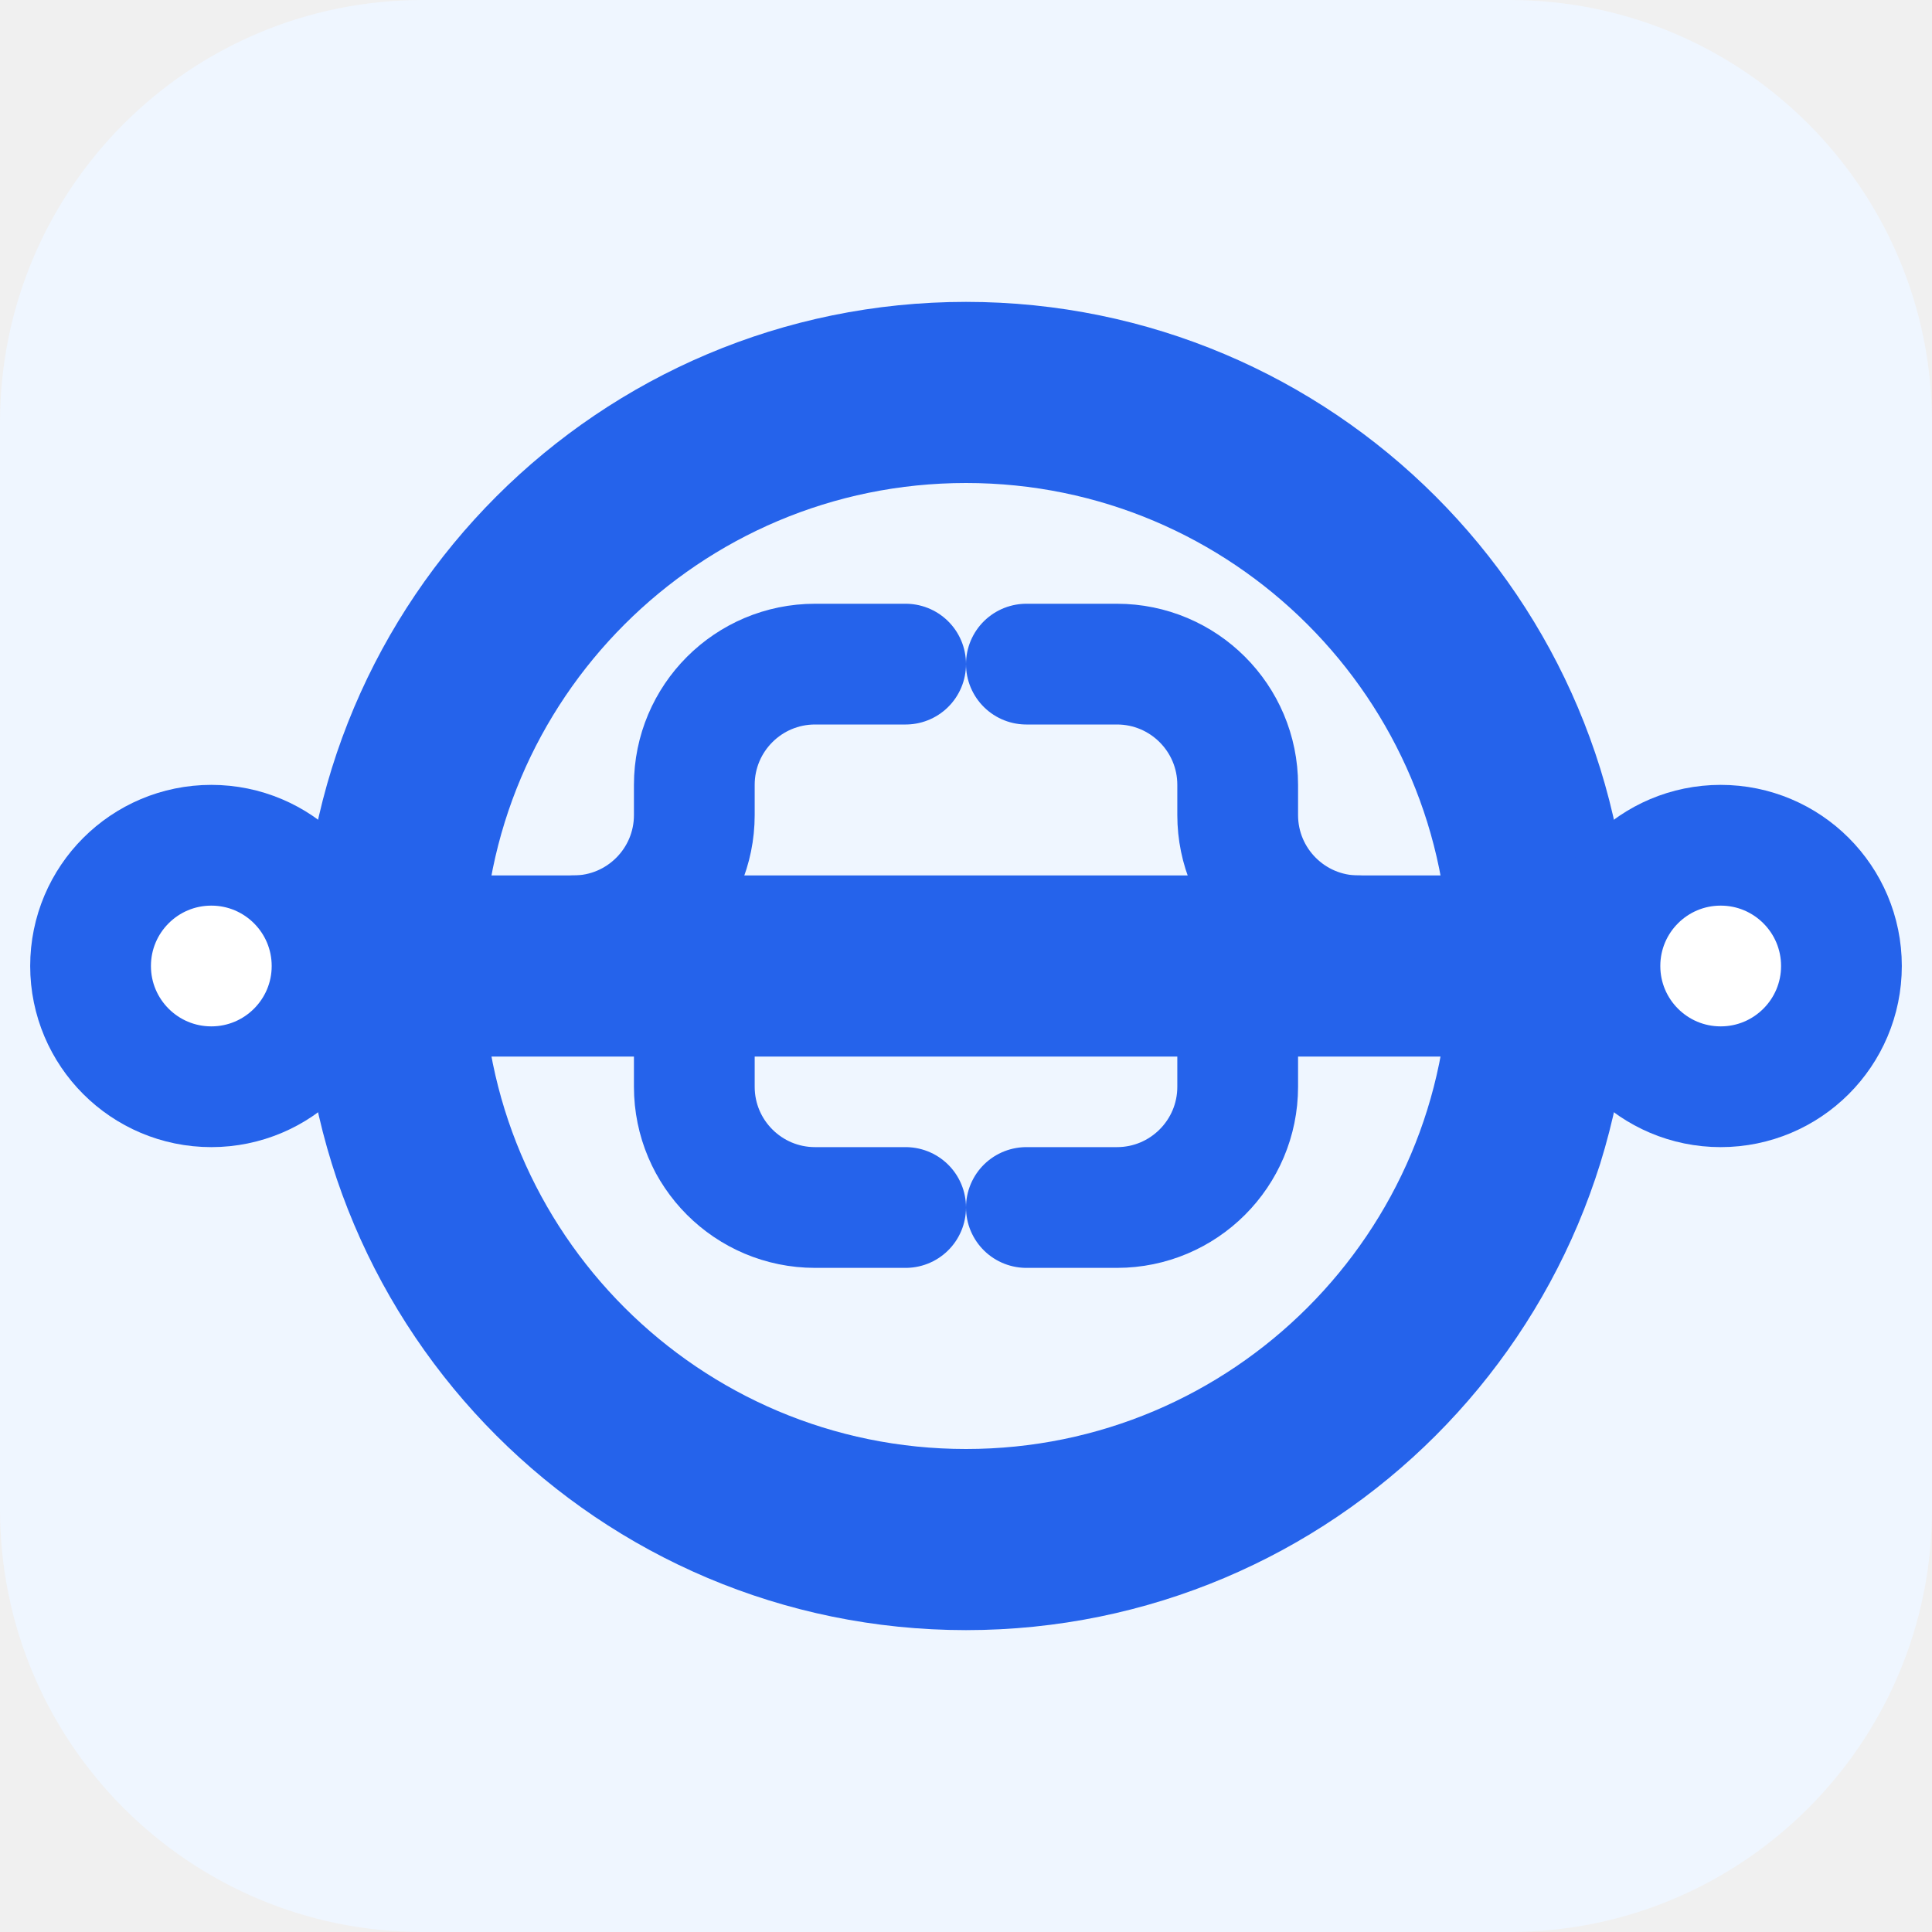
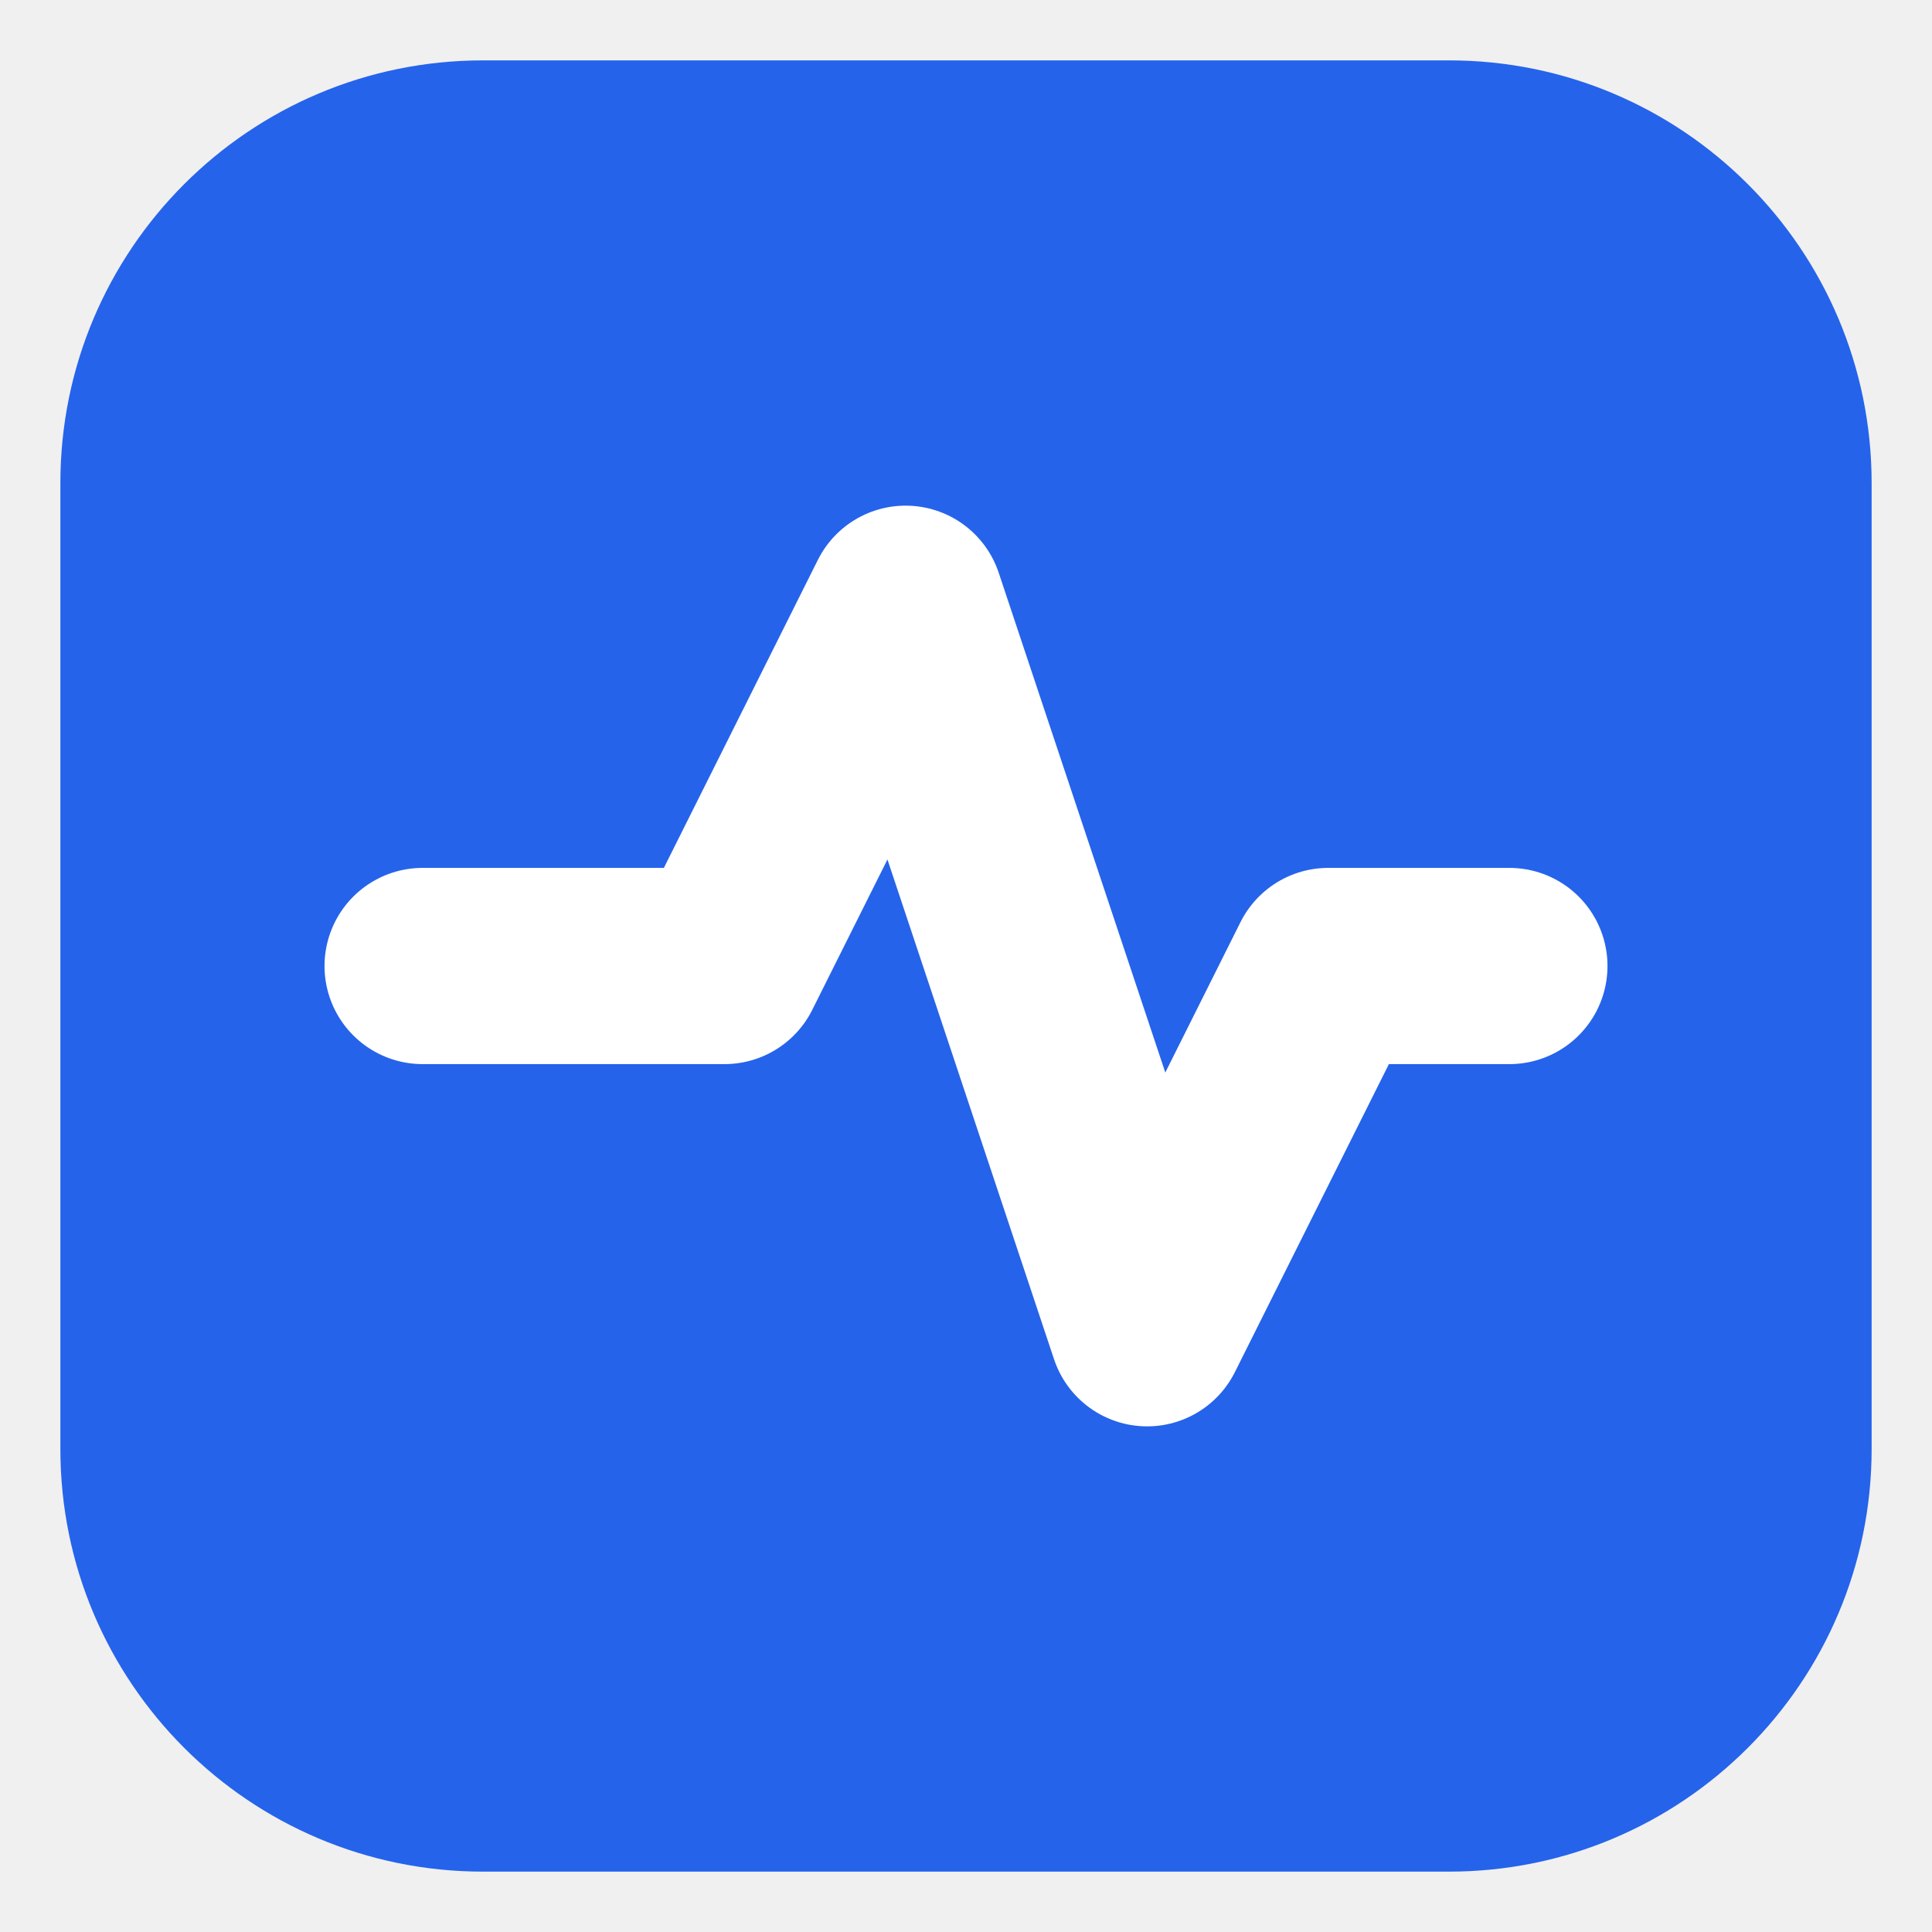
<svg xmlns="http://www.w3.org/2000/svg" viewBox="0 0 32 32">
-   <rect width="32" height="32" rx="7" fill="#eff6ff" />
-   <circle cx="16" cy="16" r="9.5" fill="none" stroke="#2563eb" stroke-width="3" />
-   <path d="M3 16h26" fill="none" stroke="#2563eb" stroke-linecap="round" stroke-width="3" />
-   <circle cx="3.5" cy="16" r="2" fill="#fff" stroke="#2563eb" stroke-width="2" />
-   <circle cx="28.5" cy="16" r="2" fill="#fff" stroke="#2563eb" stroke-width="2" />
-   <path d="M15 11h-1.5a2 2 0 0 0-2 2v.5a2 2 0 0 1-2 2 2 2 0 0 1 2 2v.5a2 2 0 0 0 2 2H15M17 11h1.5a2 2 0 0 1 2 2v.5a2 2 0 0 0 2 2 2 2 0 0 0-2 2v.5a2 2 0 0 1-2 2H17" fill="none" stroke="#2563eb" stroke-linecap="round" stroke-linejoin="round" stroke-width="2" />
+   <rect x="1" y="1" width="30" height="30" rx="7" fill="#2563eb" />
+   <path d="M7 16h5l3-6 4 12 3-6h3" fill="none" stroke="#fff" stroke-linecap="round" stroke-linejoin="round" stroke-width="3.25" />
</svg>
